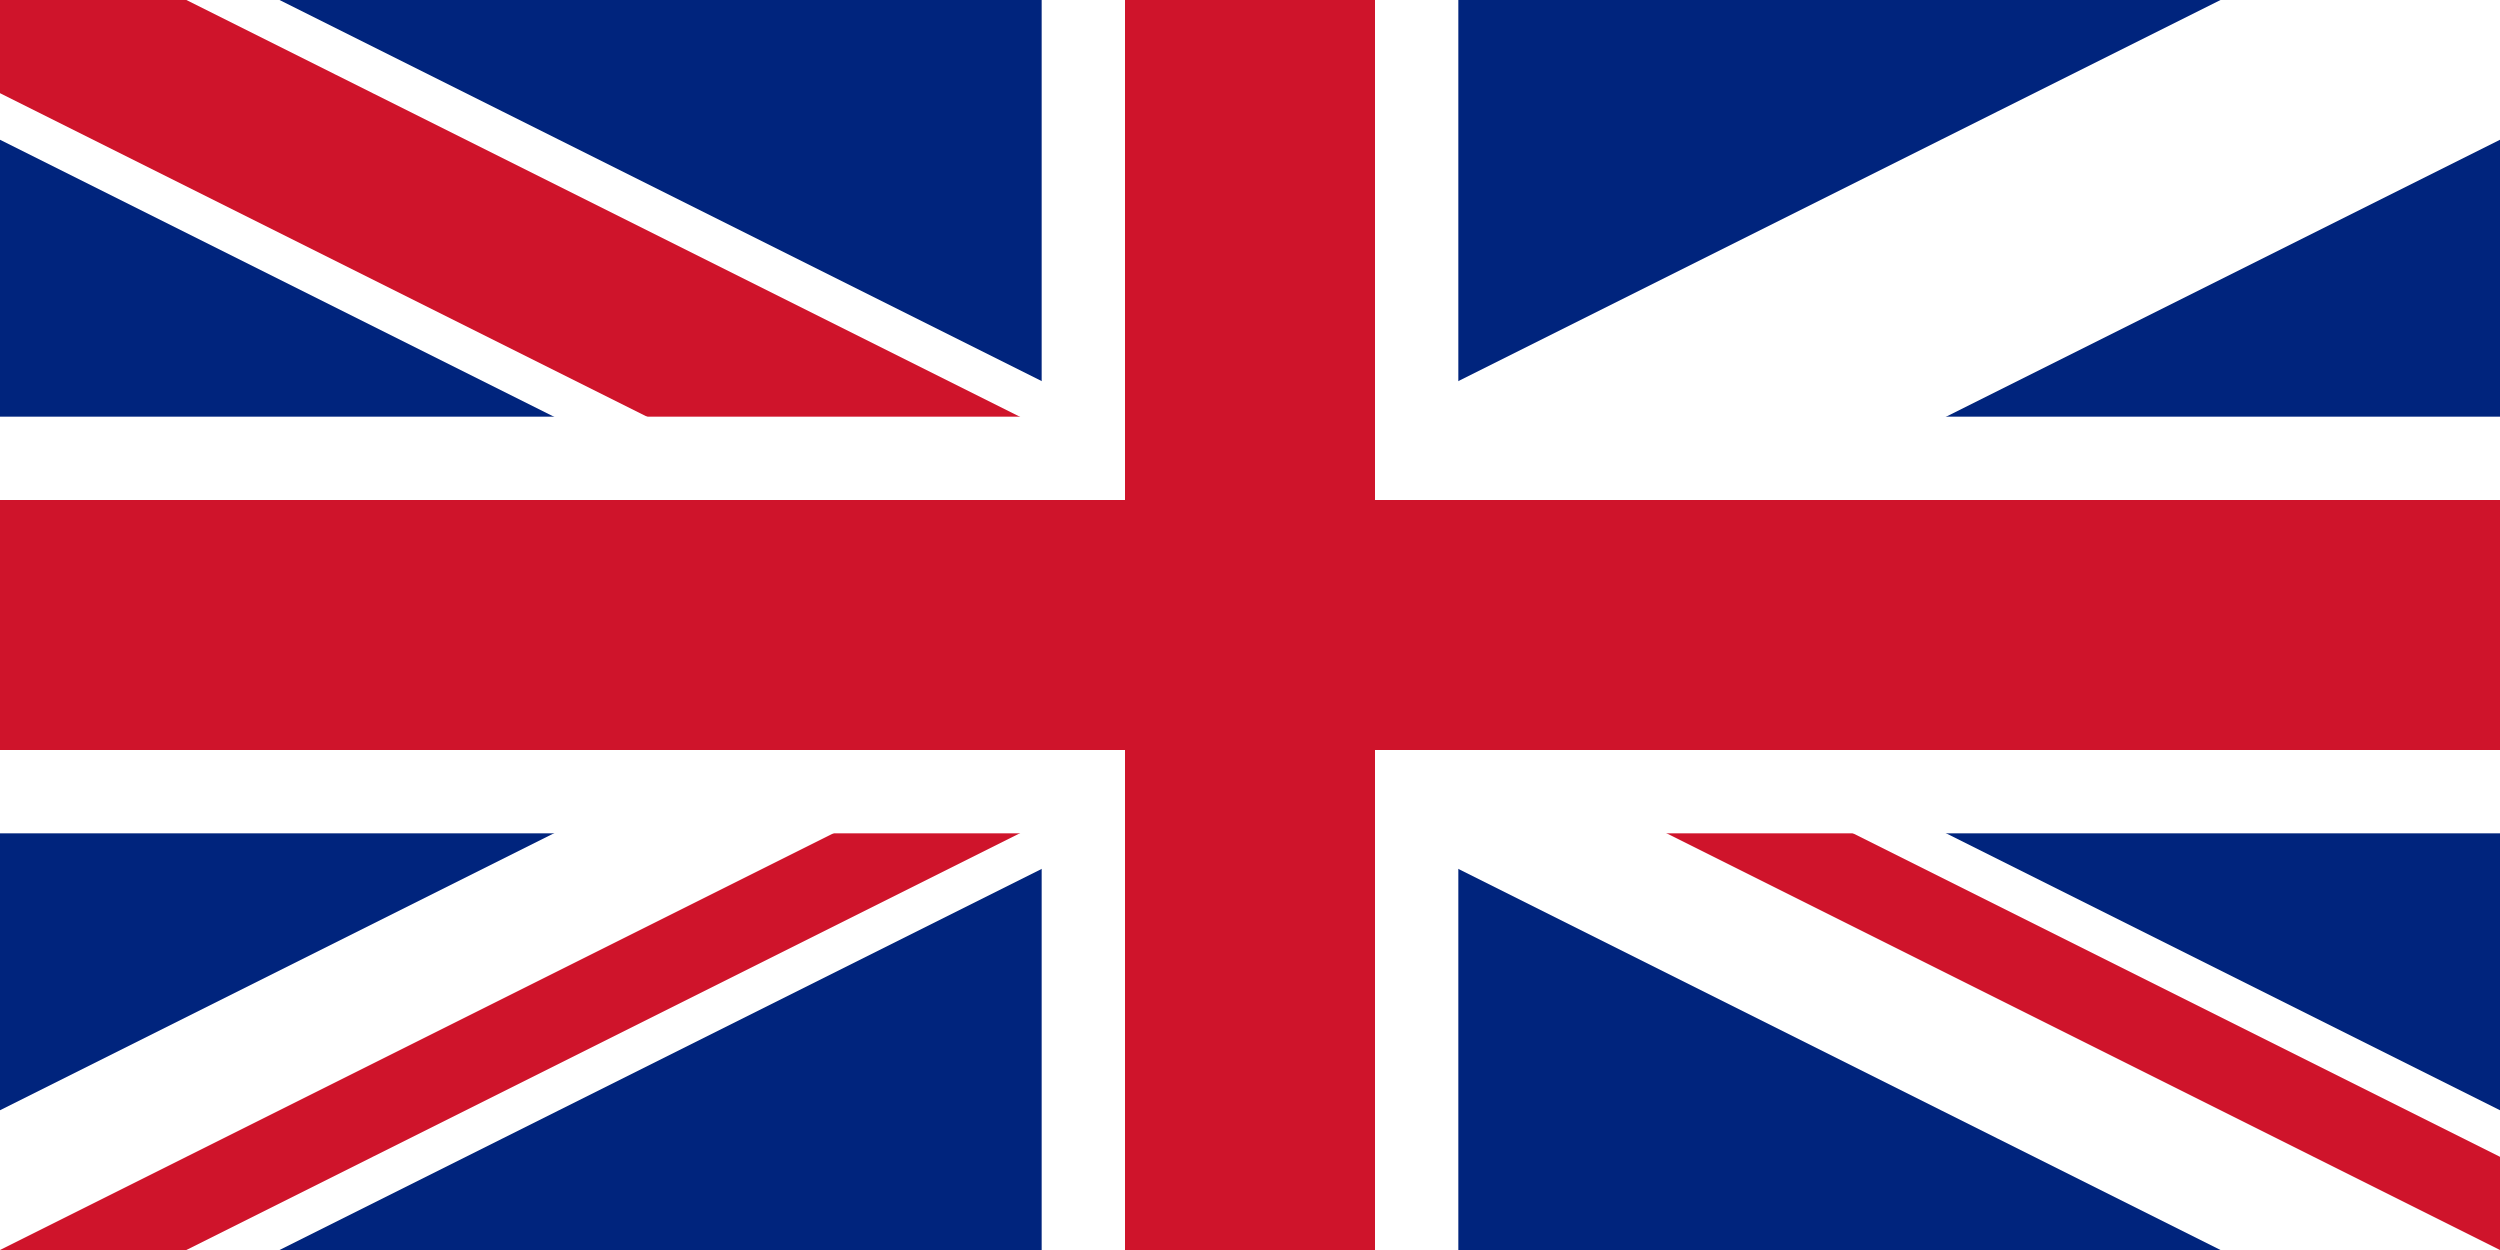
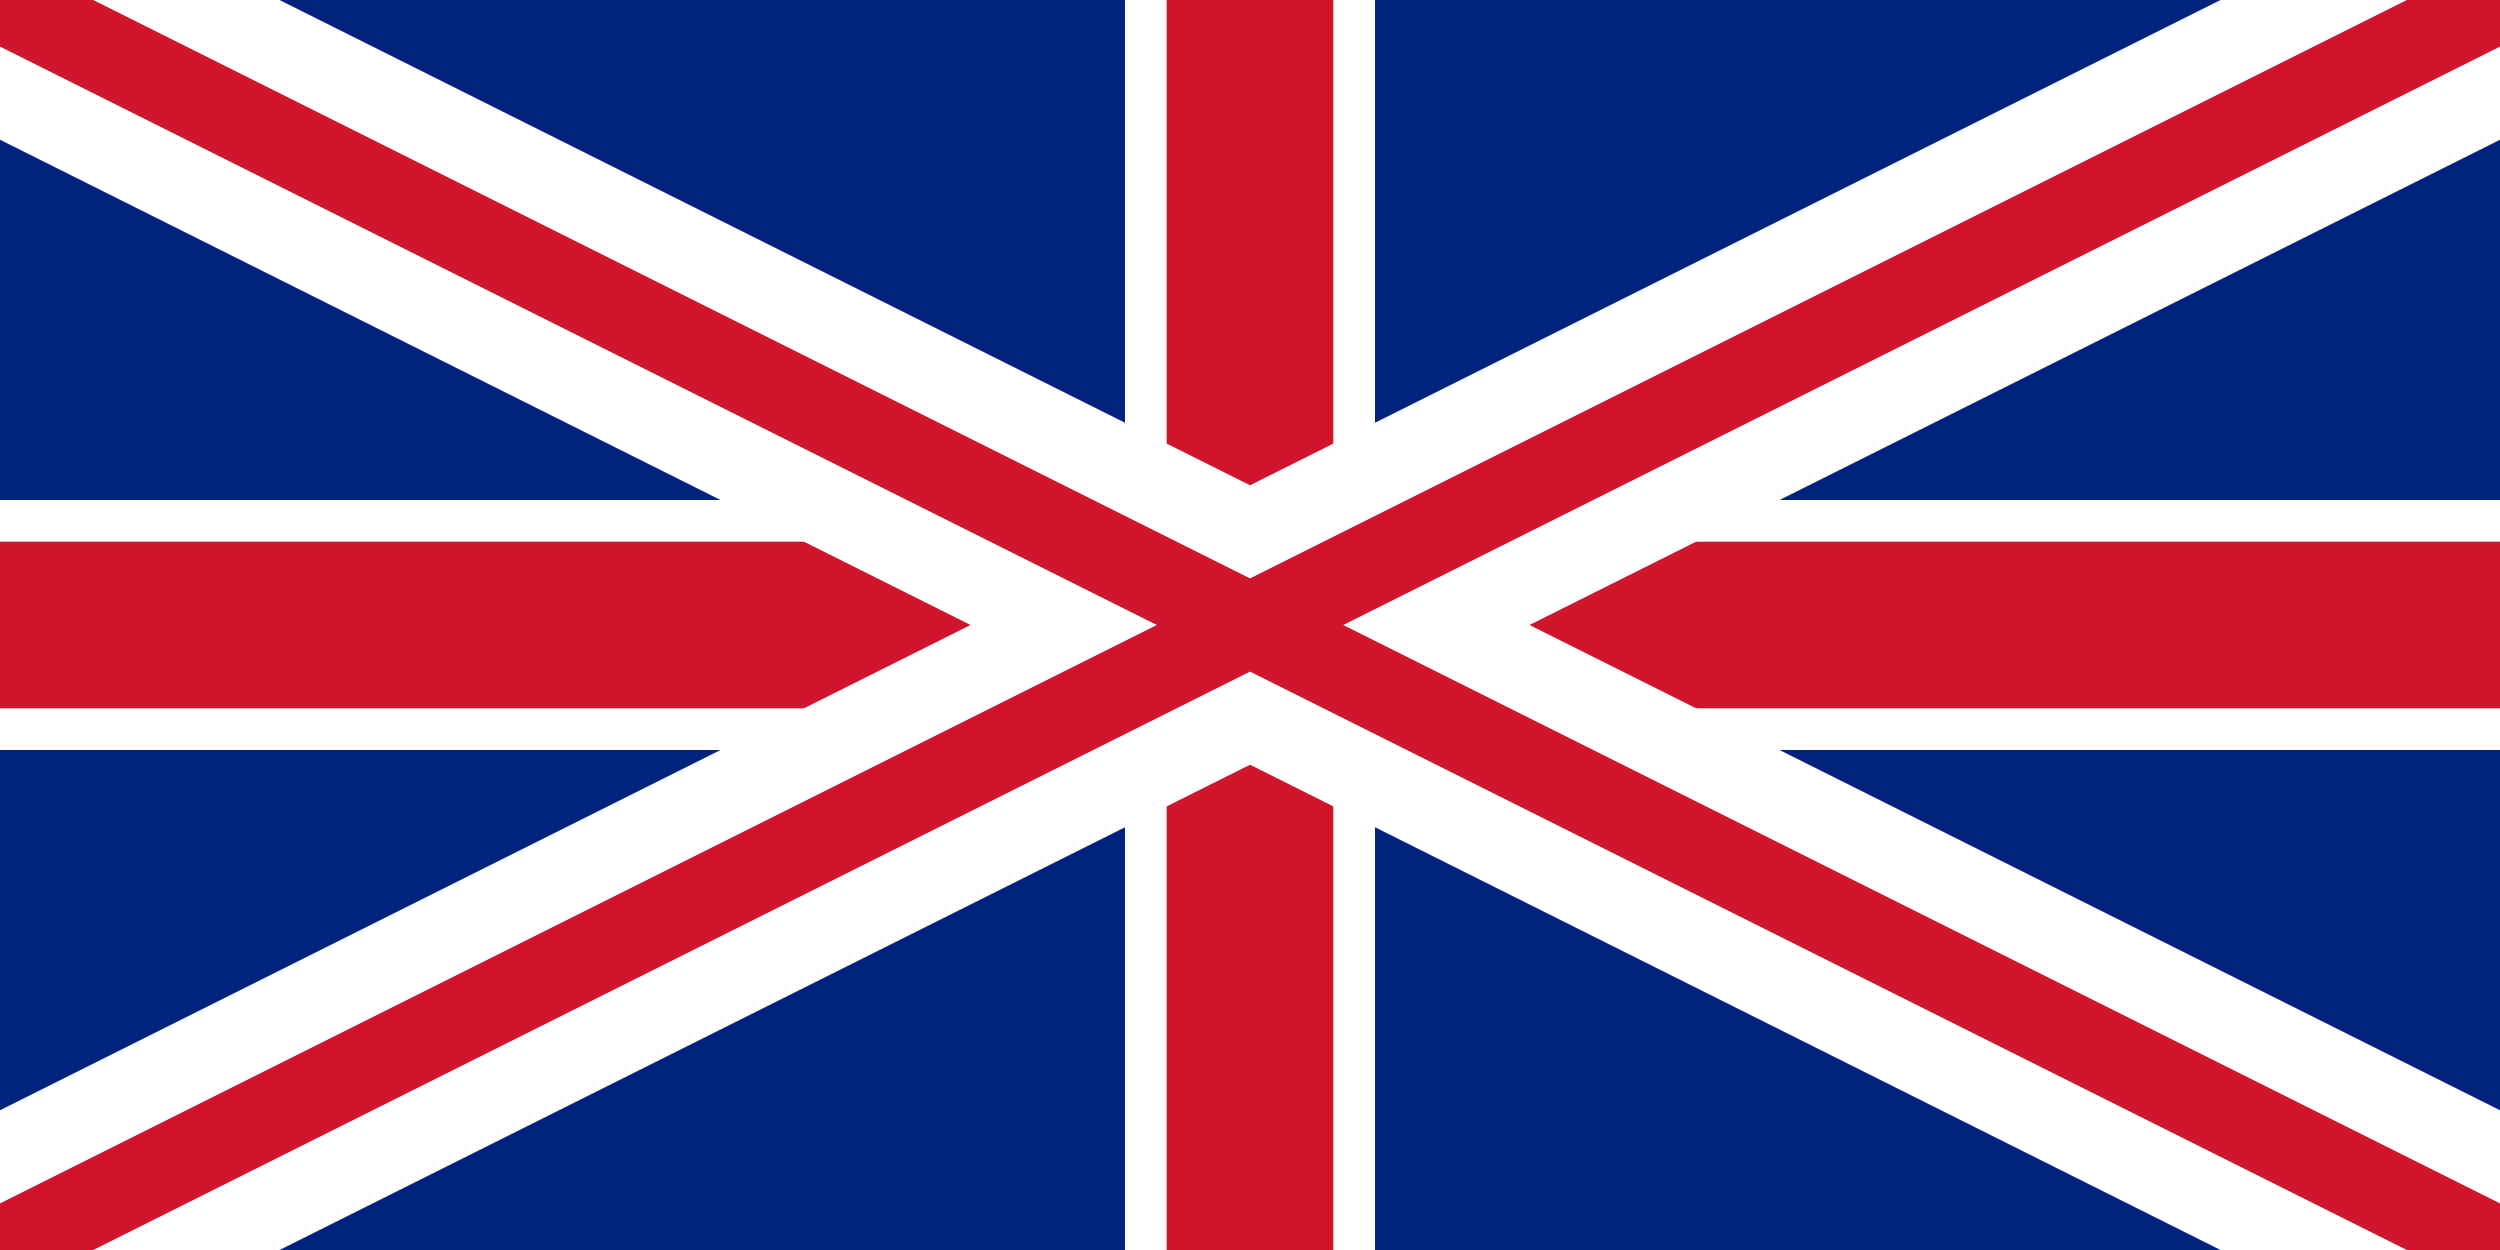
- <svg xmlns="http://www.w3.org/2000/svg" viewBox="0 0 60 30">
-   <clipPath id="a">
-     <path d="M0 0v30h60V0z" />
-   </clipPath>
-   <clipPath id="b">
-     <path d="M30 15h30v15zv15H0zH0V0h30z" />
-   </clipPath>
-   <g clip-path="url(#a)">
-     <path d="M0 0v30h60V0z" fill="#00247d" />
-     <path d="M0 0l60 30m0-30L0 30" stroke="#fff" stroke-width="6" />
-     <path d="M0 0l60 30m0-30L0 30" clip-path="url(#b)" stroke="#cf142b" stroke-width="4" />
-     <path d="M30 0v30M0 15h60" stroke="#fff" stroke-width="10" />
-     <path d="M30 0v30M0 15h60" stroke="#cf142b" stroke-width="6" />
+ <svg xmlns="http://www.w3.org/2000/svg" width="600" height="300" viewBox="0 0 600 300">
+   <rect width="100%" height="100%" fill="#00247d" />
+   <g fill="none" stroke="white" stroke-width="60">
+     <path d="M300 0 V300 M0 150 H600" />
+   </g>
+   <g fill="none" stroke="#CF142B" stroke-width="40">
+     <path d="M300 0 V300 M0 150 H600" />
+   </g>
+   <g fill="none" stroke="white" stroke-width="60">
+     <path d="M0 0 L600 300 M0 300 L600 0" />
+   </g>
+   <g fill="none" stroke="#CF142B" stroke-width="20">
+     <path d="M0,0 l600,300 M0,300 l600,-300" transform="rotate(0 300 150)" />
  </g>
</svg>
